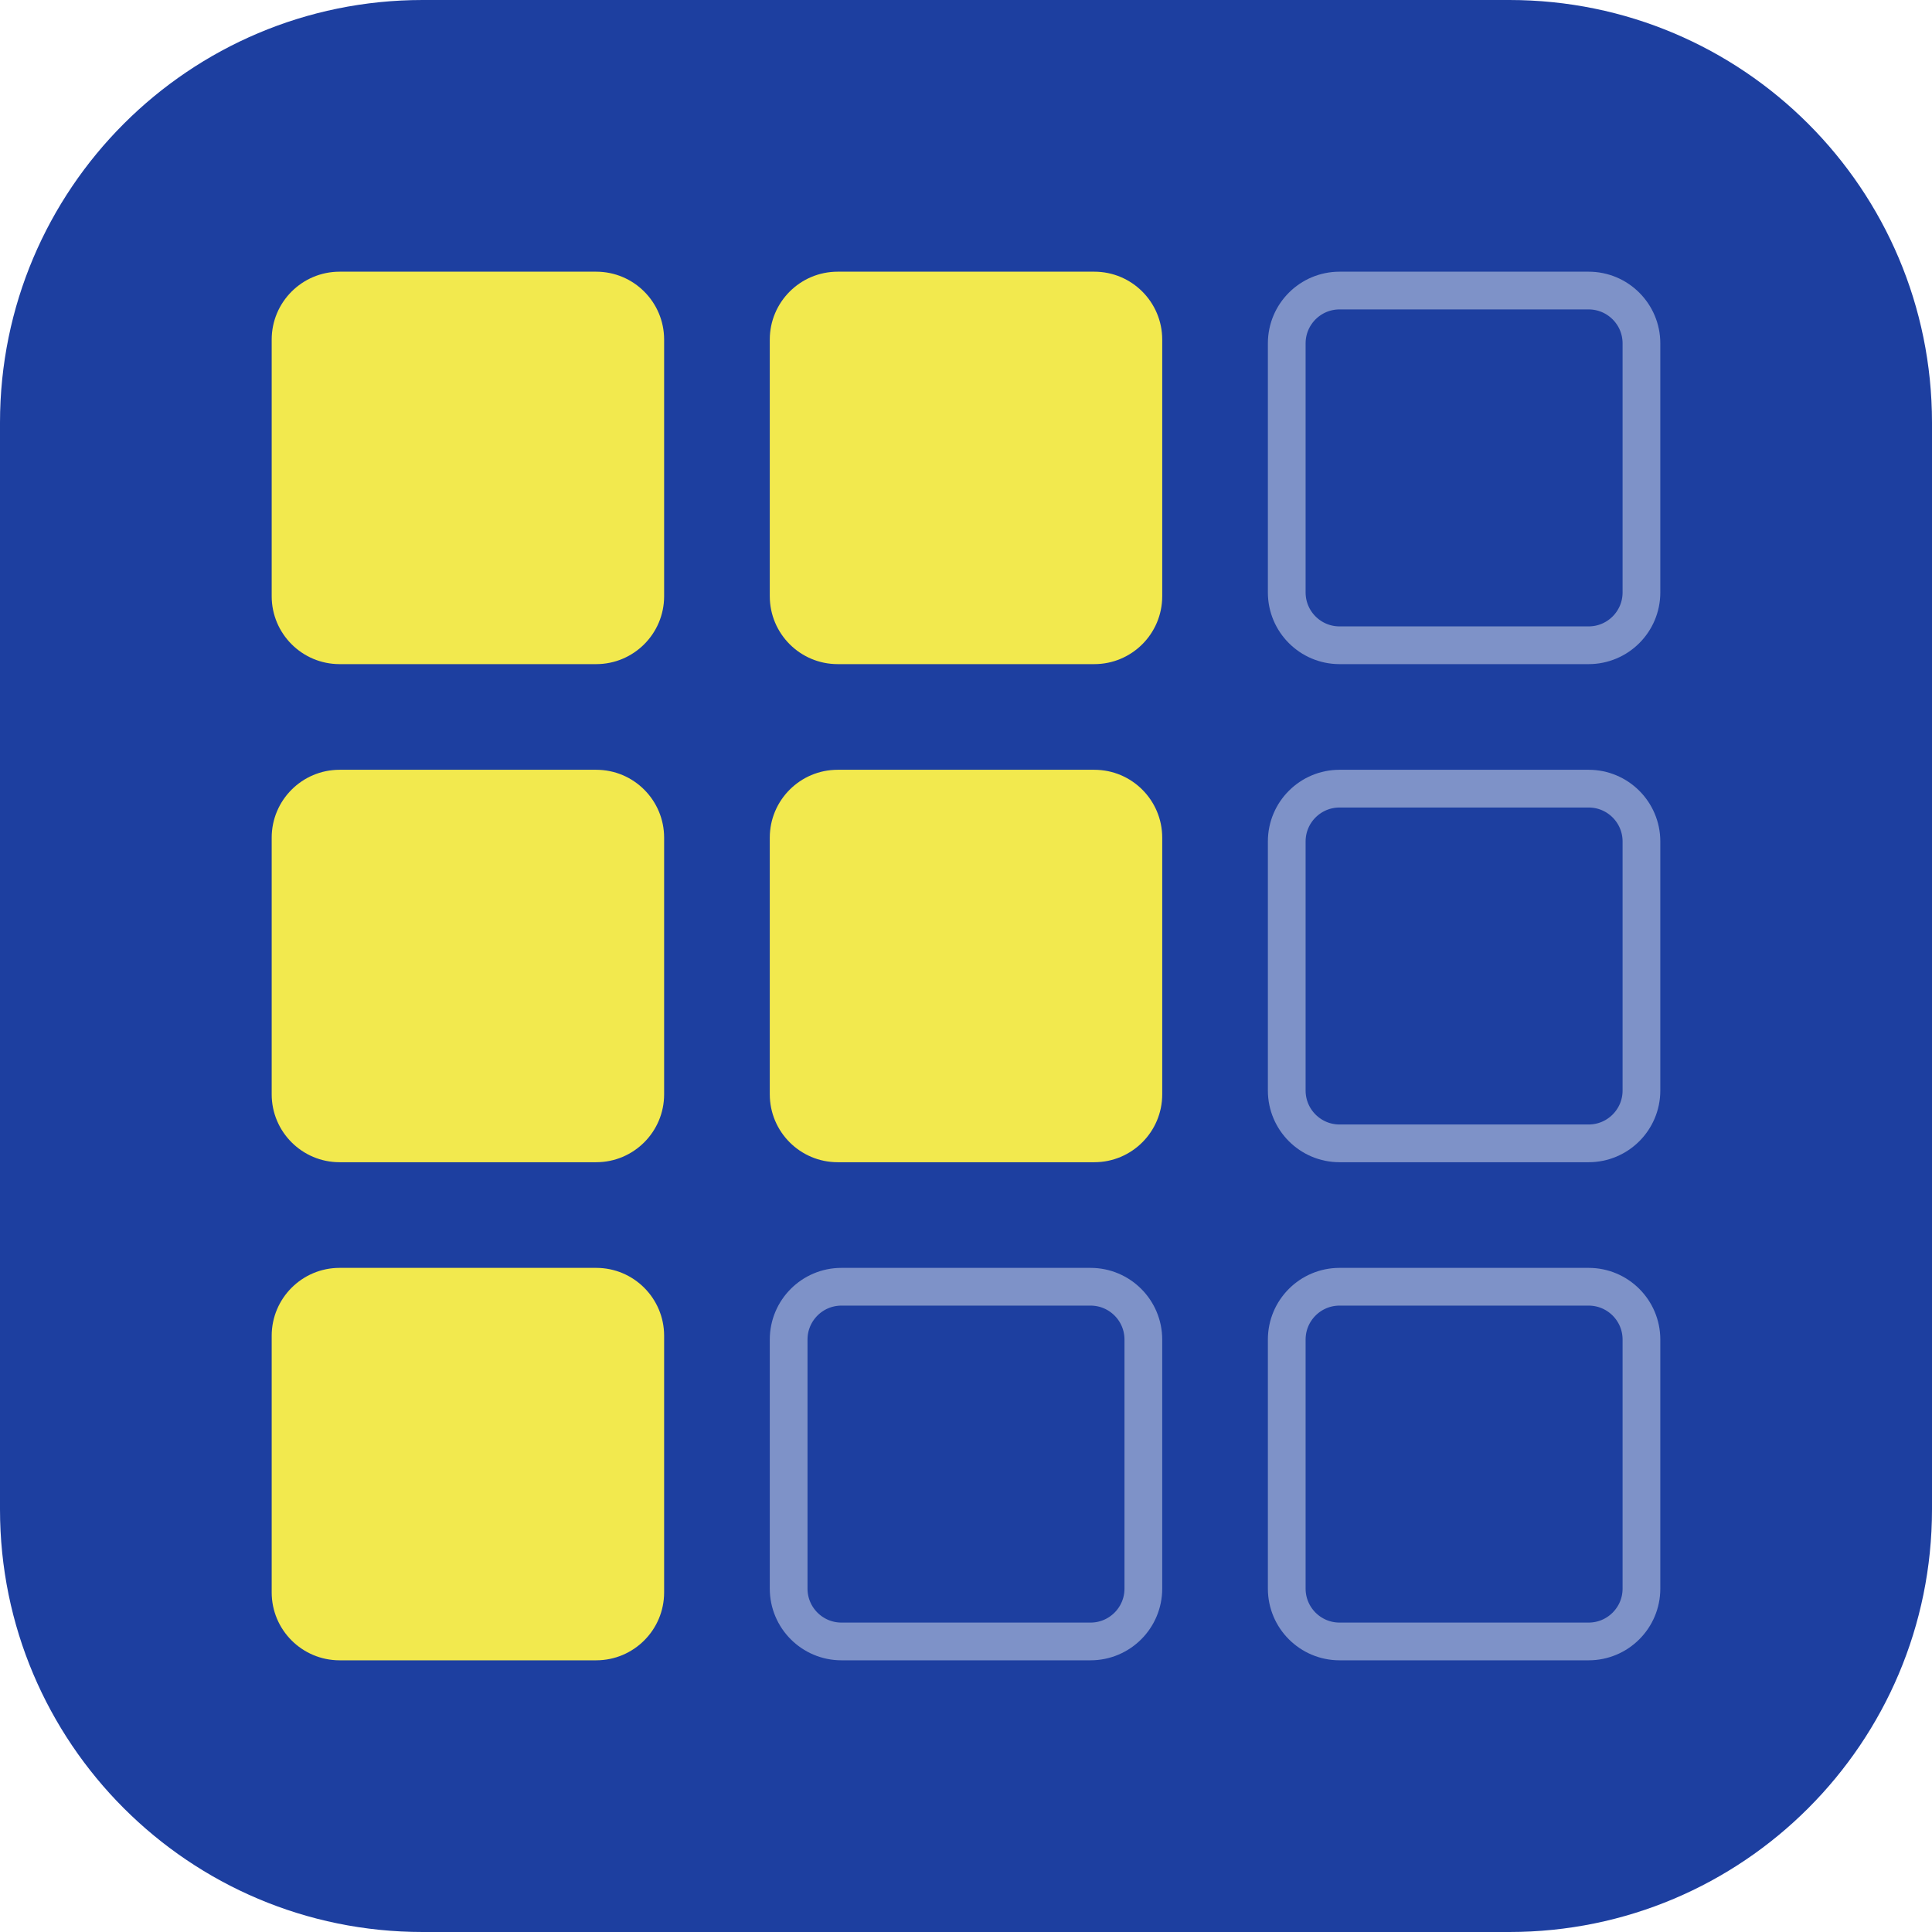
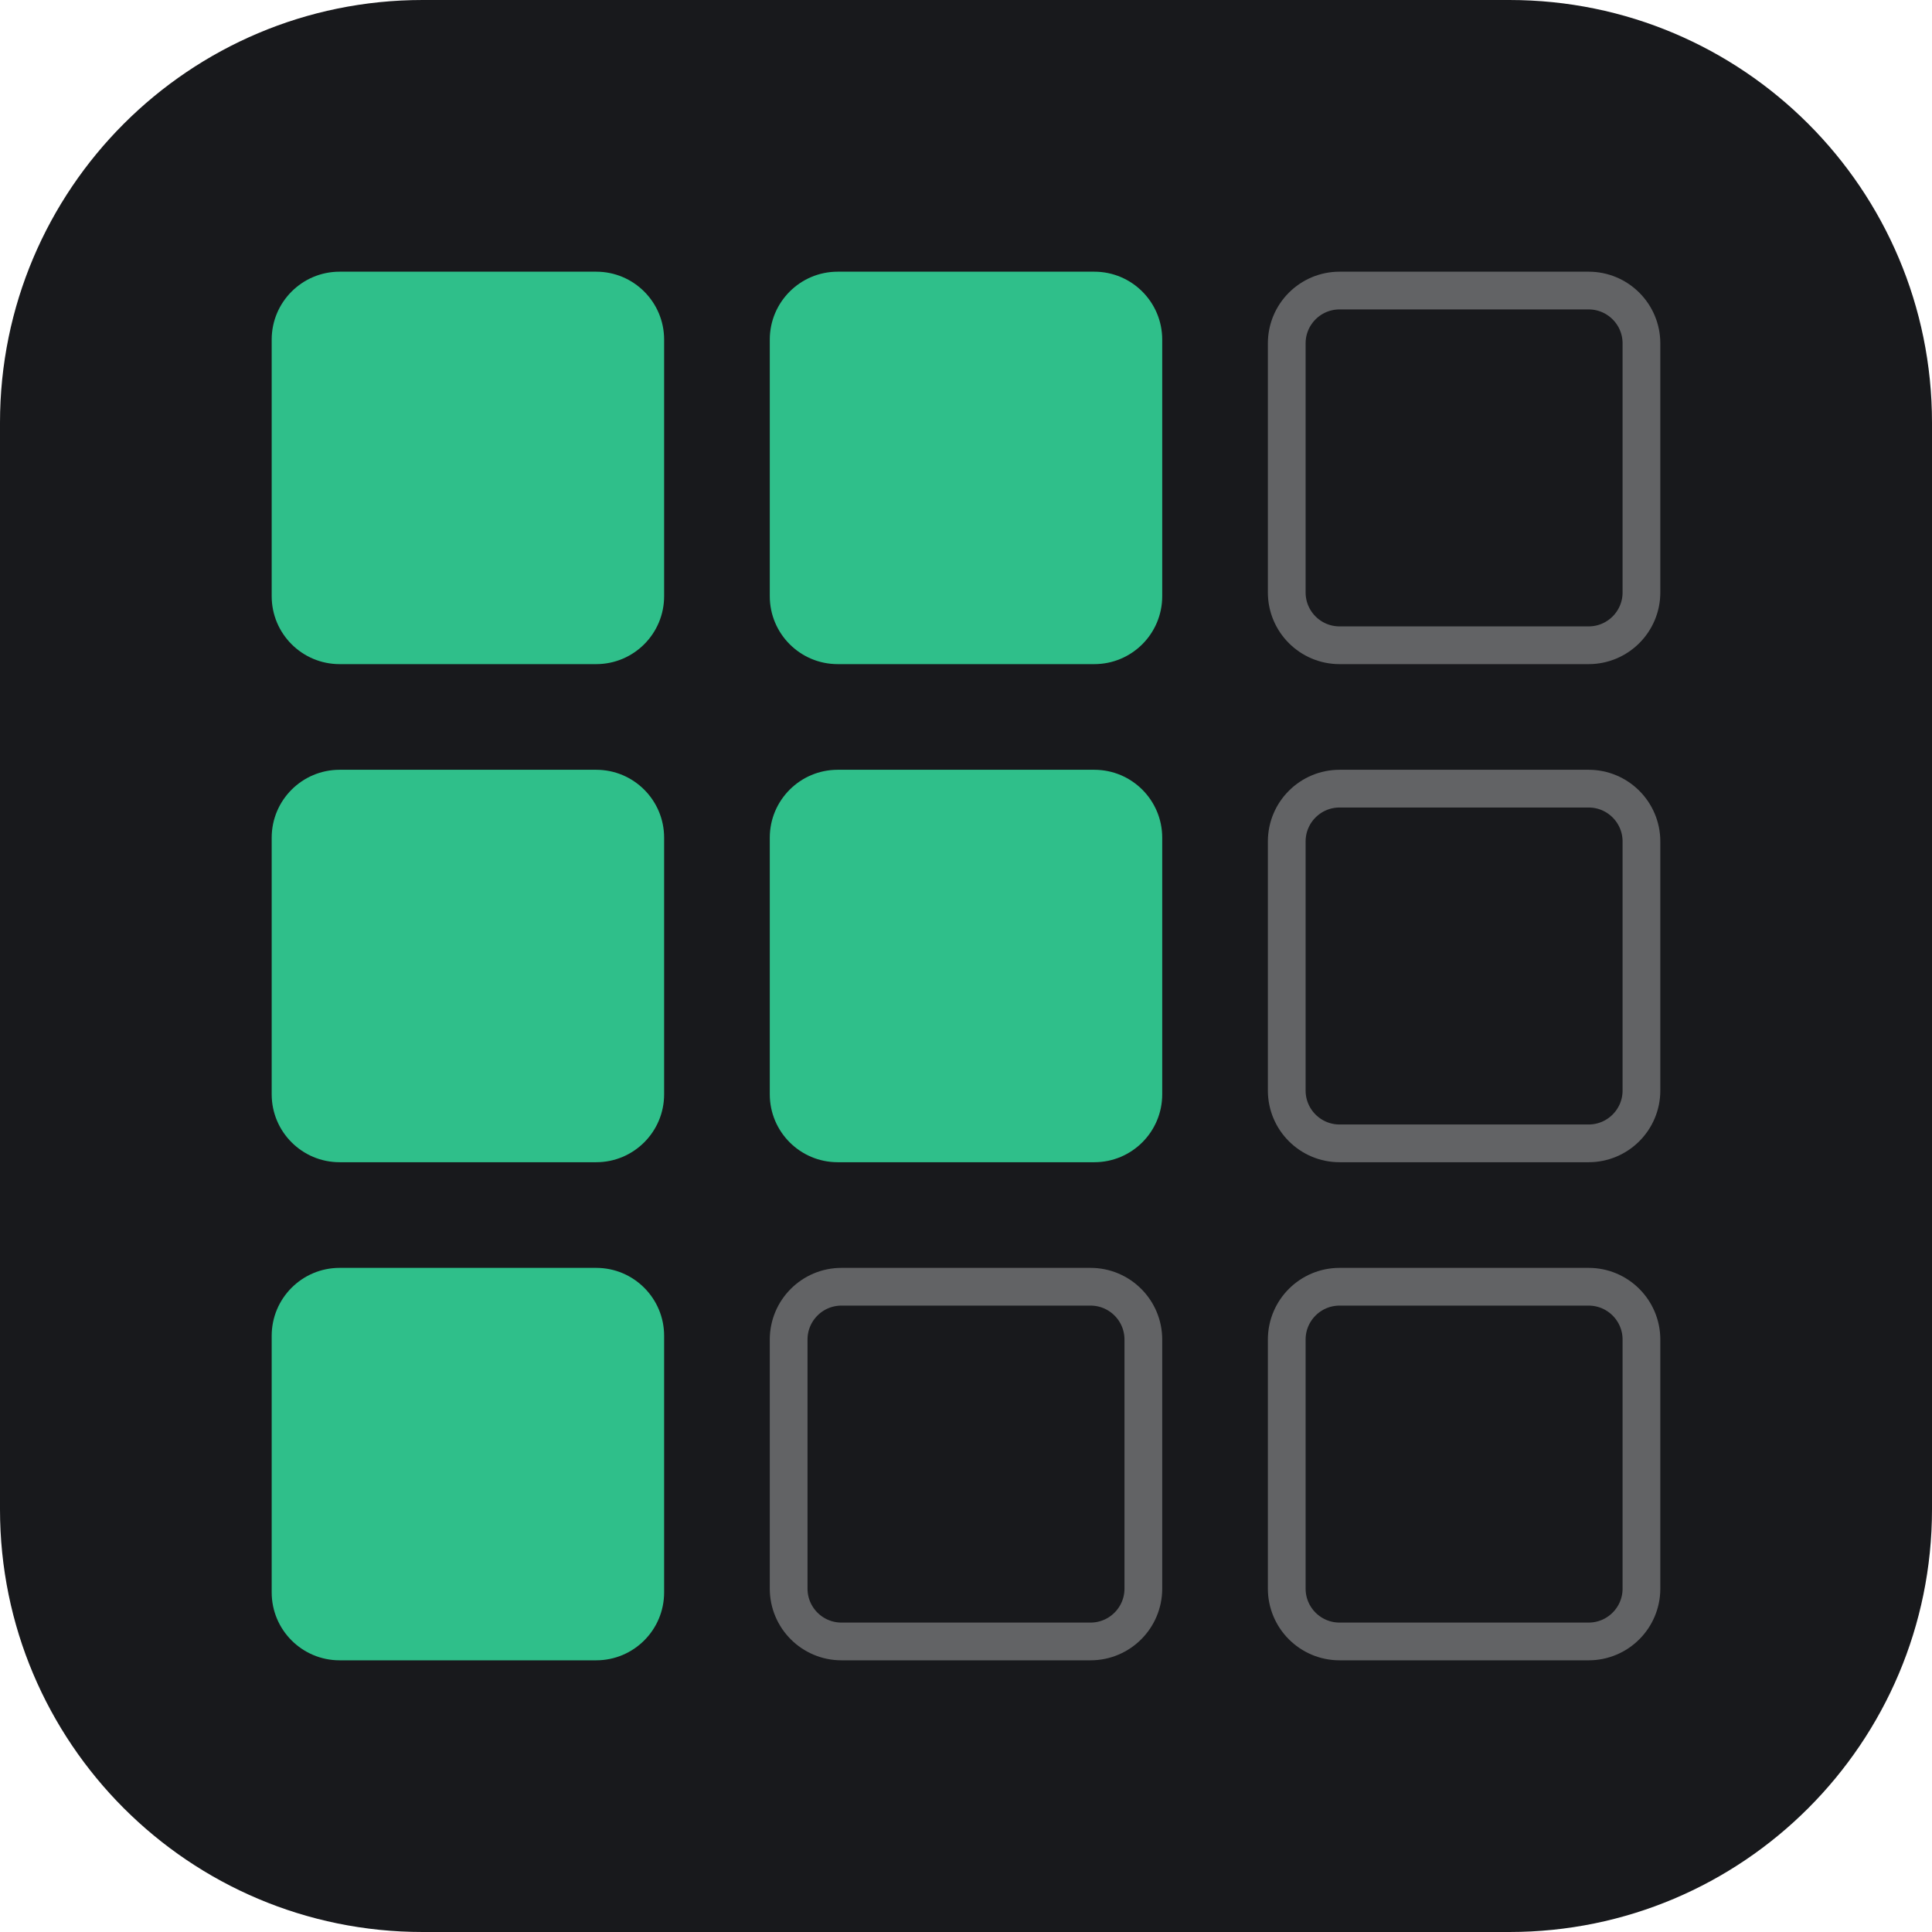
<svg xmlns="http://www.w3.org/2000/svg" viewBox="0 0 512 512">
-   <rect width="512" height="512" rx="112" fill="#1D3FA0" />
-   <rect x="72" y="72" width="104" height="104" rx="18" fill="#F2E94E" />
-   <rect x="72" y="204" width="104" height="104" rx="18" fill="#F2E94E" />
-   <rect x="72" y="336" width="104" height="104" rx="18" fill="#F2E94E" />
-   <rect x="204" y="72" width="104" height="104" rx="18" fill="#F2E94E" />
-   <rect x="204" y="204" width="104" height="104" rx="18" fill="#F2E94E" />
-   <rect x="209" y="341" width="94" height="94" rx="14" fill="none" stroke="#F4F6FA" stroke-opacity=".45" stroke-width="10" />
-   <rect x="341" y="77" width="94" height="94" rx="14" fill="none" stroke="#F4F6FA" stroke-opacity=".45" stroke-width="10" />
-   <rect x="341" y="209" width="94" height="94" rx="14" fill="none" stroke="#F4F6FA" stroke-opacity=".45" stroke-width="10" />
-   <rect x="341" y="341" width="94" height="94" rx="14" fill="none" stroke="#F4F6FA" stroke-opacity=".45" stroke-width="10" />
+   <rect width="512" height="512" rx="112" fill="#18191C" />
+   <rect x="72" y="72" width="104" height="104" rx="18" fill="#2FBF8A" />
+   <rect x="72" y="204" width="104" height="104" rx="18" fill="#2FBF8A" />
+   <rect x="72" y="336" width="104" height="104" rx="18" fill="#2FBF8A" />
+   <rect x="204" y="72" width="104" height="104" rx="18" fill="#2FBF8A" />
+   <rect x="204" y="204" width="104" height="104" rx="18" fill="#2FBF8A" />
+   <rect x="209" y="341" width="94" height="94" rx="14" fill="none" stroke="#ECEDEE" stroke-opacity=".35" stroke-width="10" />
+   <rect x="341" y="77" width="94" height="94" rx="14" fill="none" stroke="#ECEDEE" stroke-opacity=".35" stroke-width="10" />
+   <rect x="341" y="209" width="94" height="94" rx="14" fill="none" stroke="#ECEDEE" stroke-opacity=".35" stroke-width="10" />
+   <rect x="341" y="341" width="94" height="94" rx="14" fill="none" stroke="#ECEDEE" stroke-opacity=".35" stroke-width="10" />
</svg>
